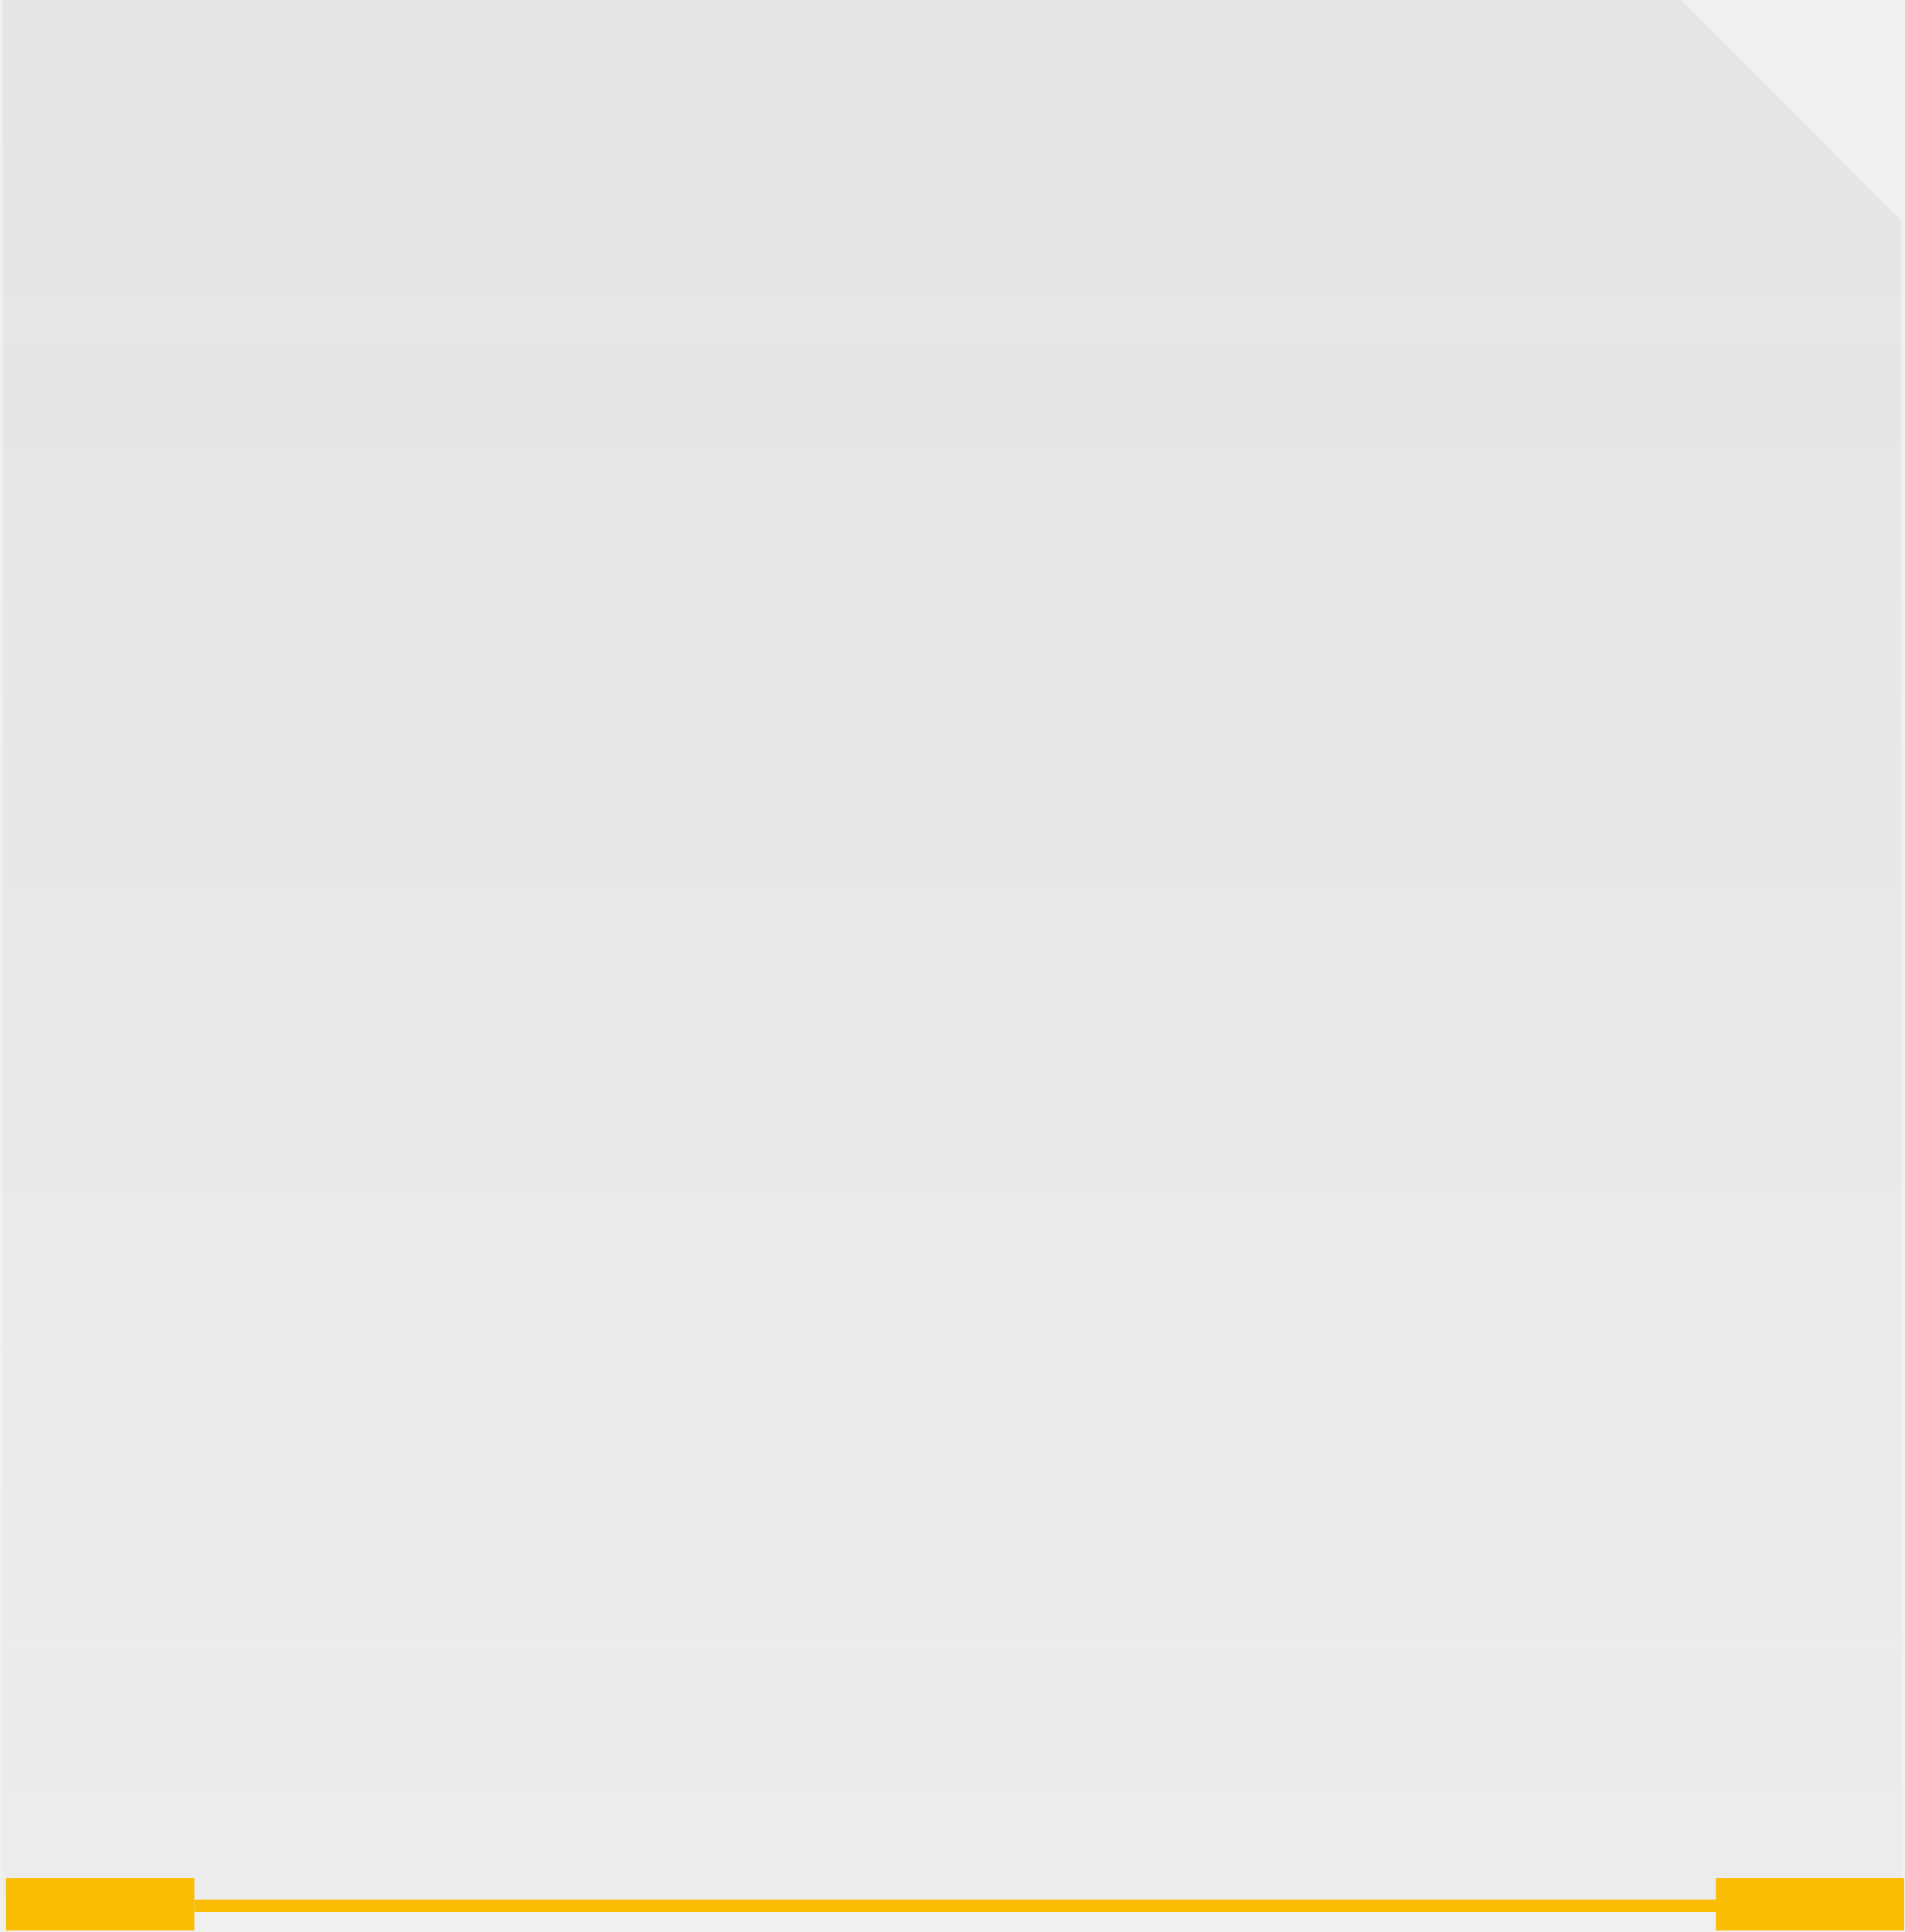
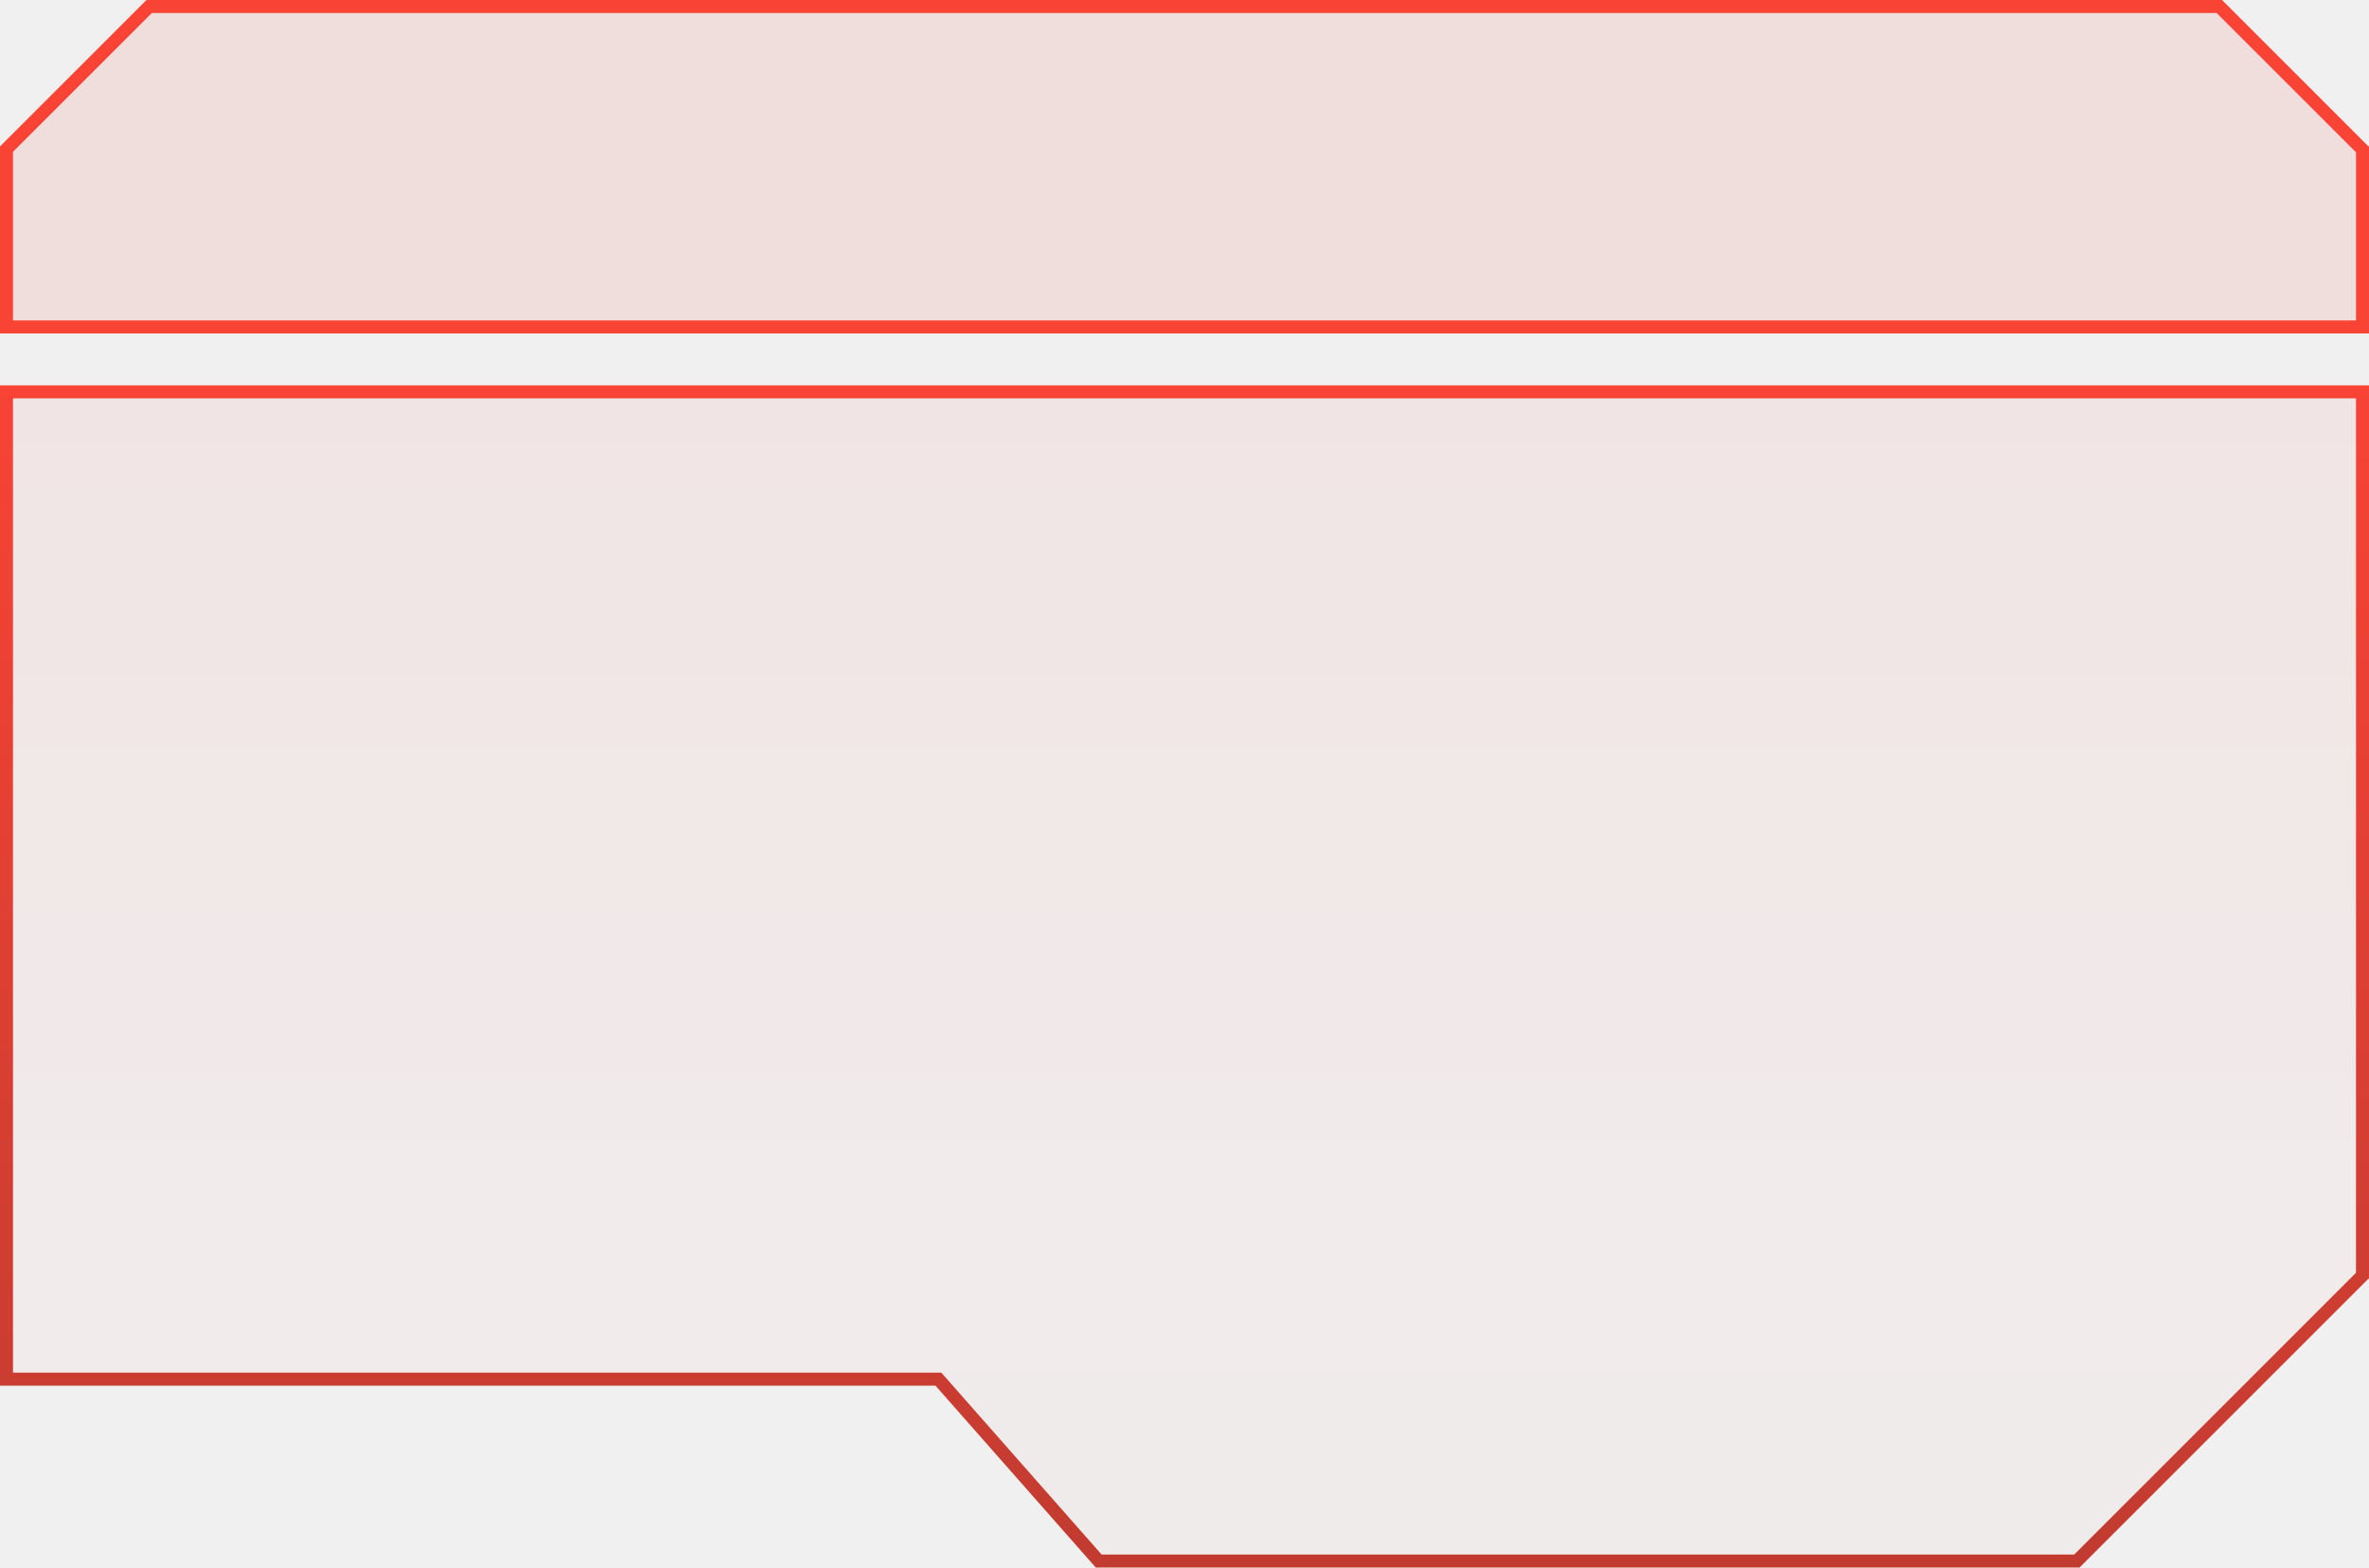
- <svg xmlns="http://www.w3.org/2000/svg" width="617" height="626" viewBox="0 0 617 626" fill="none">
-   <path fill-rule="evenodd" clip-rule="evenodd" d="M545.378 0L544.96 0.418L615.96 71.418V615H0.96V0H545.378Z" fill="url(#paint0_linear_172_533)" />
-   <rect x="555.96" y="608.5" width="61" height="17" fill="#FBBC04" />
-   <rect x="1.96" y="608.5" width="61" height="17" fill="#FBBC04" />
-   <rect x="62.96" y="615.5" width="554" height="4" fill="#FBBC04" />
+ <svg xmlns="http://www.w3.org/2000/svg" width="547" height="362" viewBox="0 0 547 362" fill="none">
+   <g filter="url(#filter0_b_2225_2)">
+     <mask id="path-1-inside-1_2225_2" fill="white">
+       <path fill-rule="evenodd" clip-rule="evenodd" d="M0 89H547V295.175L480.175 362H253L216 320H0V89Z" />
+     </mask>
+     <path fill-rule="evenodd" clip-rule="evenodd" d="M0 89H547V295.175L480.175 362H253L216 320H0V89Z" fill="url(#paint0_linear_2225_2)" />
+     <path d="M547 89H550V86H547V89ZM0 89V86H-3V89H0ZM547 295.175L549.121 297.296L550 296.417V295.175H547ZM480.175 362V365H481.417L482.296 364.121L480.175 362ZM253 362L250.749 363.983L251.645 365H253V362ZM216 320L218.251 318.017L217.355 317H216V320ZM0 320H-3V323H0V320ZM547 86H0V92H547V86ZM550 295.175V89H544V295.175H550ZM482.296 364.121L549.121 297.296L544.879 293.054L478.053 359.879L482.296 364.121ZM253 365H480.175V359H253V365ZM213.749 321.983L250.749 363.983L255.251 360.017L218.251 318.017L213.749 321.983ZM0 323H216V317H0V323ZM-3 89V320H3V89H-3Z" fill="url(#paint1_linear_2225_2)" mask="url(#path-1-inside-1_2225_2)" />
+     <mask id="path-3-inside-2_2225_2" fill="white">
+       <path fill-rule="evenodd" clip-rule="evenodd" d="M0 33.824V77H547V33.824L546.941 33.883L513.059 0H33.824L0 33.824Z" />
+     </mask>
+     <path fill-rule="evenodd" clip-rule="evenodd" d="M0 33.824V77H547V33.824L546.941 33.883L513.059 0H33.824L0 33.824Z" fill="#F84335" fill-opacity="0.1" />
+     <path d="M0 33.824L-2.121 31.702L-3 32.581V33.824H0ZM0 77H-3V80H0V77ZM547 77V80H550V77H547ZM547 33.824H550V26.581L544.879 31.702L547 33.824ZM546.941 33.883L544.82 36.004L546.941 38.125L549.062 36.004L546.941 33.883ZM513.059 0L515.18 -2.121L514.301 -3H513.059V0ZM33.824 0V-3H32.581L31.702 -2.121L33.824 0ZM-3 33.824V77H3V33.824H-3ZM0 80H547V74H0V80ZM550 77V33.824H544V77H550ZM544.879 31.702L544.82 31.761L549.062 36.004L549.121 35.945L544.879 31.702ZM549.062 31.761L515.18 -2.121L510.937 2.121L544.82 36.004L549.062 31.761ZM513.059 -3H33.824V3H513.059V-3ZM31.702 -2.121L-2.121 31.702L2.121 35.945L35.945 2.121L31.702 -2.121Z" fill="#F84335" mask="url(#path-3-inside-2_2225_2)" />
+   </g>
  <defs>
-     <linearGradient id="paint0_linear_172_533" x1="308.46" y1="0" x2="308.46" y2="615" gradientUnits="userSpaceOnUse">
-       <stop stop-color="#868686" stop-opacity="0.1" />
-       <stop offset="1" stop-color="#999999" stop-opacity="0.05" />
+     <filter id="filter0_b_2225_2" x="-50" y="-50" width="647" height="462" filterUnits="userSpaceOnUse" color-interpolation-filters="sRGB">
+       <feFlood flood-opacity="0" result="BackgroundImageFix" />
+       <feGaussianBlur in="BackgroundImageFix" stdDeviation="25" />
+       <feComposite in2="SourceAlpha" operator="in" result="effect1_backgroundBlur_2225_2" />
+       <feBlend mode="normal" in="SourceGraphic" in2="effect1_backgroundBlur_2225_2" result="shape" />
+     </filter>
+     <linearGradient id="paint0_linear_2225_2" x1="273.5" y1="89" x2="273.5" y2="362" gradientUnits="userSpaceOnUse">
+       <stop stop-color="#FF0000" stop-opacity="0.05" />
+       <stop offset="1" stop-color="#FF7070" stop-opacity="0.03" />
+     </linearGradient>
+     <linearGradient id="paint1_linear_2225_2" x1="273.5" y1="89" x2="273.5" y2="362" gradientUnits="userSpaceOnUse">
+       <stop stop-color="#F84335" />
+       <stop offset="1" stop-color="#C23B30" />
    </linearGradient>
  </defs>
</svg>
